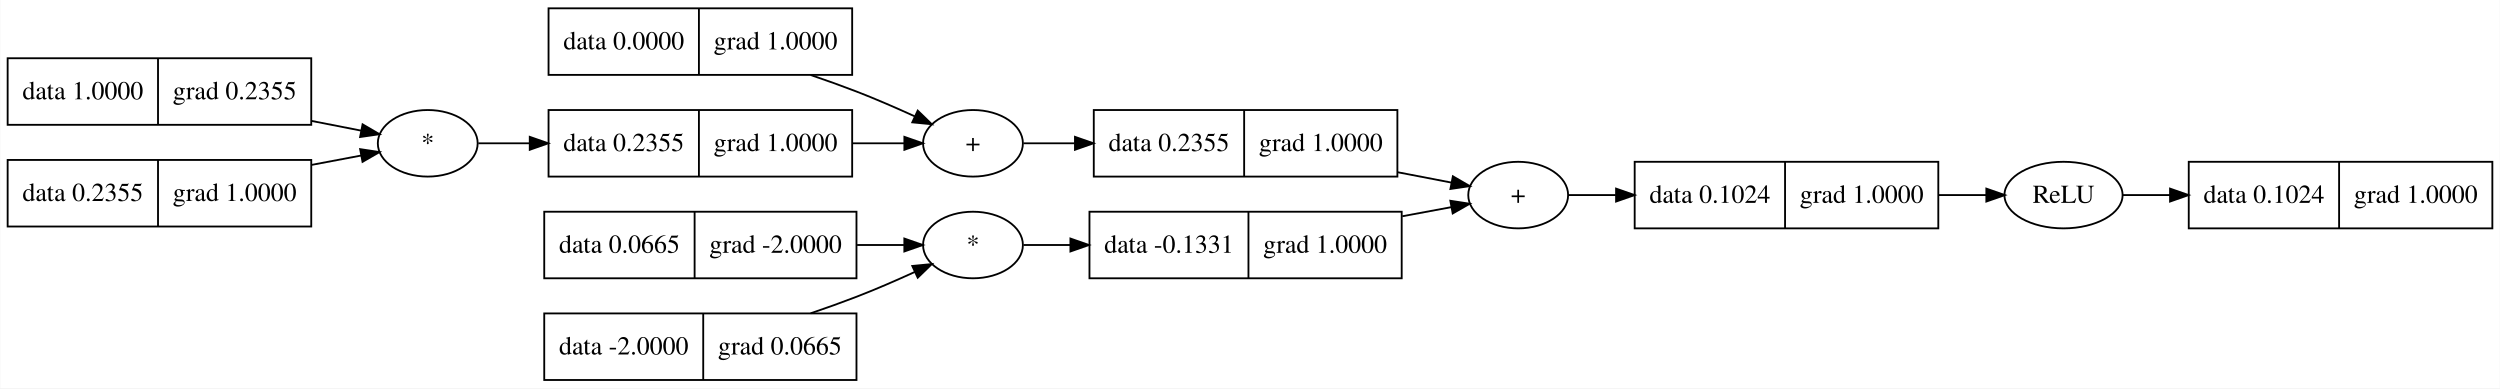
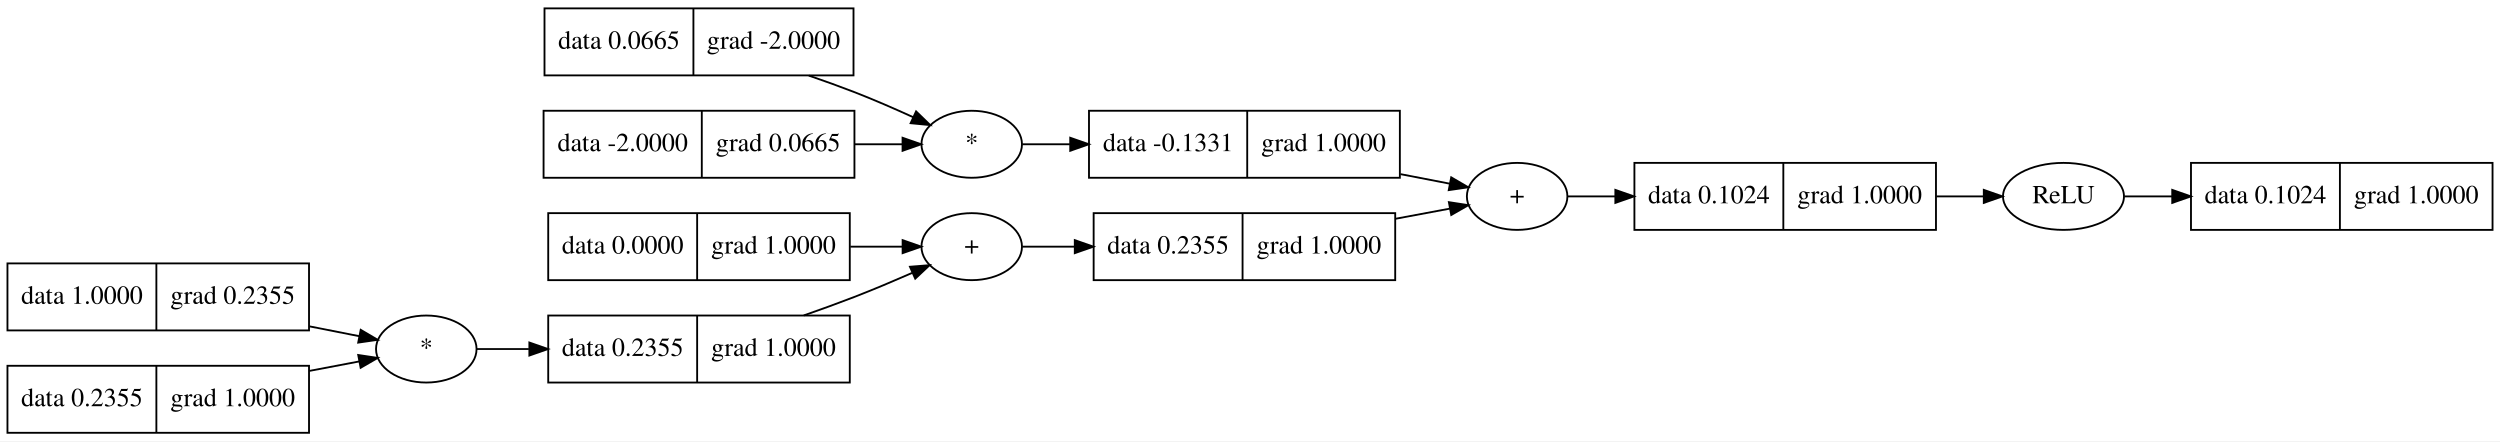
- <svg xmlns="http://www.w3.org/2000/svg" width="1352pt" height="210pt" viewBox="0.00 0.00 1351.73 210.00">
-   <g id="graph0" class="graph" transform="scale(1 1) rotate(0) translate(4 206)">
-     <polygon fill="white" stroke="transparent" points="-4,4 -4,-206 1347.73,-206 1347.73,4 -4,4" />
+ <svg xmlns="http://www.w3.org/2000/svg" width="1343pt" height="237pt" viewBox="0.00 0.00 1342.99 237.00">
+   <g id="graph0" class="graph" transform="scale(1 1) rotate(0) translate(4 233)">
+     <polygon fill="white" stroke="transparent" points="-4,4 -4,-233 1338.99,-233 1338.99,4 -4,4" />
    <g id="node1" class="node">
-       <polygon fill="none" stroke="black" points="1179.54,-82.5 1179.54,-118.5 1343.73,-118.5 1343.73,-82.5 1179.54,-82.5" />
-       <text text-anchor="middle" x="1220.19" y="-96.3" font-family="Times,serif" font-size="14.00">data 0.1024</text>
-       <polyline fill="none" stroke="black" points="1260.85,-82.5 1260.85,-118.5 " />
-       <text text-anchor="middle" x="1302.29" y="-96.3" font-family="Times,serif" font-size="14.00">grad 1.0000</text>
+       <polygon fill="none" stroke="black" points="1172.99,-109.5 1172.99,-145.5 1334.99,-145.5 1334.99,-109.5 1172.99,-109.5" />
+       <text text-anchor="middle" x="1212.99" y="-123.8" font-family="Times,serif" font-size="14.00">data 0.1024</text>
+       <polyline fill="none" stroke="black" points="1252.99,-109.5 1252.99,-145.5 " />
+       <text text-anchor="middle" x="1293.99" y="-123.8" font-family="Times,serif" font-size="14.00">grad 1.0000</text>
    </g>
    <g id="node2" class="node">
-       <ellipse fill="none" stroke="black" cx="1111.82" cy="-100.5" rx="31.94" ry="18" />
-       <text text-anchor="middle" x="1111.82" y="-96.3" font-family="Times,serif" font-size="14.00">ReLU</text>
+       <ellipse fill="none" stroke="black" cx="1104.5" cy="-127.5" rx="32.49" ry="18" />
+       <text text-anchor="middle" x="1104.5" y="-123.8" font-family="Times,serif" font-size="14.00">ReLU</text>
    </g>
    <g id="edge1" class="edge">
-       <path fill="none" stroke="black" d="M1143.8,-100.5C1151.57,-100.5 1160.31,-100.5 1169.43,-100.5" />
-       <polygon fill="black" stroke="black" points="1169.43,-104 1179.43,-100.5 1169.43,-97 1169.43,-104" />
+       <path fill="none" stroke="black" d="M1137.14,-127.5C1144.97,-127.5 1153.76,-127.5 1162.9,-127.5" />
+       <polygon fill="black" stroke="black" points="1162.92,-131 1172.92,-127.5 1162.92,-124 1162.92,-131" />
    </g>
    <g id="node3" class="node">
-       <polygon fill="none" stroke="black" points="587.38,-110.5 587.38,-146.5 751.57,-146.5 751.57,-110.5 587.38,-110.5" />
-       <text text-anchor="middle" x="628.04" y="-124.3" font-family="Times,serif" font-size="14.00">data 0.2355</text>
-       <polyline fill="none" stroke="black" points="668.7,-110.5 668.7,-146.5 " />
-       <text text-anchor="middle" x="710.14" y="-124.3" font-family="Times,serif" font-size="14.00">grad 1.0000</text>
+       <polygon fill="none" stroke="black" points="288.5,-192.5 288.5,-228.5 454.5,-228.5 454.5,-192.5 288.5,-192.5" />
+       <text text-anchor="middle" x="328.5" y="-206.8" font-family="Times,serif" font-size="14.00">data 0.0665</text>
+       <polyline fill="none" stroke="black" points="368.5,-192.5 368.5,-228.5 " />
+       <text text-anchor="middle" x="411.5" y="-206.8" font-family="Times,serif" font-size="14.00">grad -2.0000</text>
+     </g>
+     <g id="node7" class="node">
+       <ellipse fill="none" stroke="black" cx="518" cy="-155.5" rx="27" ry="18" />
+       <text text-anchor="middle" x="518" y="-151.8" font-family="Times,serif" font-size="14.00">*</text>
+     </g>
+     <g id="edge9" class="edge">
+       <path fill="none" stroke="black" d="M430.48,-192.4C438.76,-189.56 447.13,-186.55 455,-183.5 465.43,-179.45 476.63,-174.57 486.6,-170.02" />
+       <polygon fill="black" stroke="black" points="488.12,-173.17 495.72,-165.8 485.18,-166.82 488.12,-173.17" />
+     </g>
+     <g id="node4" class="node">
+       <polygon fill="none" stroke="black" points="0,-55.5 0,-91.5 162,-91.5 162,-55.5 0,-55.5" />
+       <text text-anchor="middle" x="40" y="-69.8" font-family="Times,serif" font-size="14.00">data 1.0000</text>
+       <polyline fill="none" stroke="black" points="80,-55.5 80,-91.5 " />
+       <text text-anchor="middle" x="121" y="-69.8" font-family="Times,serif" font-size="14.00">grad 0.2355</text>
+     </g>
+     <g id="node9" class="node">
+       <ellipse fill="none" stroke="black" cx="225" cy="-45.5" rx="27" ry="18" />
+       <text text-anchor="middle" x="225" y="-41.8" font-family="Times,serif" font-size="14.00">*</text>
+     </g>
+     <g id="edge11" class="edge">
+       <path fill="none" stroke="black" d="M162.13,-57.7C171.51,-55.85 180.67,-54.04 188.94,-52.41" />
+       <polygon fill="black" stroke="black" points="189.77,-55.82 198.9,-50.45 188.42,-48.95 189.77,-55.82" />
+     </g>
+     <g id="node5" class="node">
+       <polygon fill="none" stroke="black" points="290.5,-82.5 290.5,-118.5 452.5,-118.5 452.5,-82.5 290.5,-82.5" />
+       <text text-anchor="middle" x="330.5" y="-96.8" font-family="Times,serif" font-size="14.00">data 0.0000</text>
+       <polyline fill="none" stroke="black" points="370.5,-82.5 370.5,-118.5 " />
+       <text text-anchor="middle" x="411.5" y="-96.8" font-family="Times,serif" font-size="14.00">grad 1.0000</text>
    </g>
    <g id="node15" class="node">
-       <ellipse fill="none" stroke="black" cx="816.9" cy="-100.5" rx="27" ry="18" />
-       <text text-anchor="middle" x="816.9" y="-96.3" font-family="Times,serif" font-size="14.00">+</text>
+       <ellipse fill="none" stroke="black" cx="518" cy="-100.5" rx="27" ry="18" />
+       <text text-anchor="middle" x="518" y="-96.8" font-family="Times,serif" font-size="14.00">+</text>
    </g>
-     <g id="edge9" class="edge">
-       <path fill="none" stroke="black" d="M751.69,-112.86C761.89,-110.9 771.86,-108.98 780.78,-107.26" />
-       <polygon fill="black" stroke="black" points="781.58,-110.67 790.73,-105.35 780.25,-103.8 781.58,-110.67" />
+     <g id="edge14" class="edge">
+       <path fill="none" stroke="black" d="M452.78,-100.5C462.57,-100.5 472.16,-100.5 480.82,-100.5" />
+       <polygon fill="black" stroke="black" points="480.88,-104 490.88,-100.5 480.88,-97 480.88,-104" />
    </g>
-     <g id="node4" class="node">
-       <ellipse fill="none" stroke="black" cx="522.05" cy="-128.5" rx="27" ry="18" />
-       <text text-anchor="middle" x="522.05" y="-124.3" font-family="Times,serif" font-size="14.00">+</text>
+     <g id="node6" class="node">
+       <polygon fill="none" stroke="black" points="581,-137.5 581,-173.5 748,-173.5 748,-137.5 581,-137.5" />
+       <text text-anchor="middle" x="623.5" y="-151.8" font-family="Times,serif" font-size="14.00">data -0.1331</text>
+       <polyline fill="none" stroke="black" points="666,-137.5 666,-173.5 " />
+       <text text-anchor="middle" x="707" y="-151.8" font-family="Times,serif" font-size="14.00">grad 1.0000</text>
+     </g>
+     <g id="node12" class="node">
+       <ellipse fill="none" stroke="black" cx="811" cy="-127.5" rx="27" ry="18" />
+       <text text-anchor="middle" x="811" y="-123.8" font-family="Times,serif" font-size="14.00">+</text>
+     </g>
+     <g id="edge13" class="edge">
+       <path fill="none" stroke="black" d="M748.3,-139.46C757.61,-137.65 766.68,-135.89 774.88,-134.31" />
+       <polygon fill="black" stroke="black" points="775.59,-137.73 784.75,-132.39 774.26,-130.86 775.59,-137.73" />
    </g>
    <g id="edge2" class="edge">
-       <path fill="none" stroke="black" d="M549.38,-128.5C557.55,-128.5 567.05,-128.5 577.06,-128.5" />
-       <polygon fill="black" stroke="black" points="577.21,-132 587.21,-128.5 577.21,-125 577.21,-132" />
+       <path fill="none" stroke="black" d="M545.17,-155.5C552.75,-155.5 561.5,-155.5 570.74,-155.5" />
+       <polygon fill="black" stroke="black" points="570.92,-159 580.92,-155.5 570.92,-152 570.92,-159" />
    </g>
-     <g id="node5" class="node">
-       <polygon fill="none" stroke="black" points="0,-138.5 0,-174.5 164.19,-174.5 164.19,-138.5 0,-138.5" />
-       <text text-anchor="middle" x="40.66" y="-152.3" font-family="Times,serif" font-size="14.00">data 1.0000</text>
-       <polyline fill="none" stroke="black" points="81.32,-138.5 81.32,-174.5 " />
-       <text text-anchor="middle" x="122.76" y="-152.3" font-family="Times,serif" font-size="14.00">grad 0.2355</text>
+     <g id="node8" class="node">
+       <polygon fill="none" stroke="black" points="290.5,-27.5 290.5,-63.5 452.5,-63.5 452.5,-27.5 290.5,-27.5" />
+       <text text-anchor="middle" x="330.5" y="-41.8" font-family="Times,serif" font-size="14.00">data 0.2355</text>
+       <polyline fill="none" stroke="black" points="370.5,-27.5 370.5,-63.5 " />
+       <text text-anchor="middle" x="411.5" y="-41.8" font-family="Times,serif" font-size="14.00">grad 1.0000</text>
+     </g>
+     <g id="edge6" class="edge">
+       <path fill="none" stroke="black" d="M427.76,-63.54C436.9,-66.73 446.25,-70.12 455,-73.5 465.18,-77.44 476.15,-82.08 485.99,-86.39" />
+       <polygon fill="black" stroke="black" points="484.82,-89.7 495.38,-90.55 487.66,-83.3 484.82,-89.7" />
+     </g>
+     <g id="edge3" class="edge">
+       <path fill="none" stroke="black" d="M252.17,-45.5C260.4,-45.5 270.01,-45.5 280.12,-45.5" />
+       <polygon fill="black" stroke="black" points="280.37,-49 290.37,-45.5 280.37,-42 280.37,-49" />
+     </g>
+     <g id="node10" class="node">
+       <polygon fill="none" stroke="black" points="288,-137.5 288,-173.5 455,-173.5 455,-137.5 288,-137.5" />
+       <text text-anchor="middle" x="330.5" y="-151.8" font-family="Times,serif" font-size="14.00">data -2.0000</text>
+       <polyline fill="none" stroke="black" points="373,-137.5 373,-173.5 " />
+       <text text-anchor="middle" x="414" y="-151.8" font-family="Times,serif" font-size="14.00">grad 0.0665</text>
+     </g>
+     <g id="edge12" class="edge">
+       <path fill="none" stroke="black" d="M455.3,-155.5C464.14,-155.5 472.77,-155.5 480.64,-155.5" />
+       <polygon fill="black" stroke="black" points="480.85,-159 490.85,-155.5 480.85,-152 480.85,-159" />
    </g>
    <g id="node11" class="node">
-       <ellipse fill="none" stroke="black" cx="227.19" cy="-128.5" rx="27" ry="18" />
-       <text text-anchor="middle" x="227.19" y="-124.3" font-family="Times,serif" font-size="14.00">*</text>
+       <polygon fill="none" stroke="black" points="874,-109.5 874,-145.5 1036,-145.5 1036,-109.5 874,-109.5" />
+       <text text-anchor="middle" x="914" y="-123.8" font-family="Times,serif" font-size="14.00">data 0.1024</text>
+       <polyline fill="none" stroke="black" points="954,-109.5 954,-145.5 " />
+       <text text-anchor="middle" x="995" y="-123.8" font-family="Times,serif" font-size="14.00">grad 1.0000</text>
    </g>
-     <g id="edge13" class="edge">
-       <path fill="none" stroke="black" d="M164.26,-140.62C173.66,-138.78 182.84,-136.98 191.13,-135.36" />
-       <polygon fill="black" stroke="black" points="191.95,-138.77 201.1,-133.41 190.61,-131.9 191.95,-138.77" />
+     <g id="edge7" class="edge">
+       <path fill="none" stroke="black" d="M1036.22,-127.5C1044.96,-127.5 1053.58,-127.5 1061.58,-127.5" />
+       <polygon fill="black" stroke="black" points="1061.69,-131 1071.69,-127.5 1061.69,-124 1061.69,-131" />
    </g>
-     <g id="node6" class="node">
-       <polygon fill="none" stroke="black" points="585.05,-55.5 585.05,-91.5 753.9,-91.5 753.9,-55.5 585.05,-55.5" />
-       <text text-anchor="middle" x="628.04" y="-69.3" font-family="Times,serif" font-size="14.00">data -0.1331</text>
-       <polyline fill="none" stroke="black" points="671.03,-55.5 671.03,-91.5 " />
-       <text text-anchor="middle" x="712.47" y="-69.3" font-family="Times,serif" font-size="14.00">grad 1.0000</text>
+     <g id="edge4" class="edge">
+       <path fill="none" stroke="black" d="M838.04,-127.5C845.63,-127.5 854.38,-127.5 863.6,-127.5" />
+       <polygon fill="black" stroke="black" points="863.76,-131 873.76,-127.5 863.76,-124 863.76,-131" />
+     </g>
+     <g id="node13" class="node">
+       <polygon fill="none" stroke="black" points="0,-0.5 0,-36.5 162,-36.5 162,-0.5 0,-0.5" />
+       <text text-anchor="middle" x="40" y="-14.8" font-family="Times,serif" font-size="14.00">data 0.2355</text>
+       <polyline fill="none" stroke="black" points="80,-0.5 80,-36.5 " />
+       <text text-anchor="middle" x="121" y="-14.8" font-family="Times,serif" font-size="14.00">grad 1.0000</text>
+     </g>
+     <g id="edge8" class="edge">
+       <path fill="none" stroke="black" d="M162.13,-33.74C171.51,-35.52 180.67,-37.26 188.94,-38.83" />
+       <polygon fill="black" stroke="black" points="188.43,-42.3 198.9,-40.73 189.73,-35.42 188.43,-42.3" />
+     </g>
+     <g id="node14" class="node">
+       <polygon fill="none" stroke="black" points="583.5,-82.5 583.5,-118.5 745.5,-118.5 745.5,-82.5 583.5,-82.5" />
+       <text text-anchor="middle" x="623.5" y="-96.8" font-family="Times,serif" font-size="14.00">data 0.2355</text>
+       <polyline fill="none" stroke="black" points="663.5,-82.5 663.5,-118.5 " />
+       <text text-anchor="middle" x="704.5" y="-96.8" font-family="Times,serif" font-size="14.00">grad 1.0000</text>
    </g>
    <g id="edge10" class="edge">
-       <path fill="none" stroke="black" d="M754.23,-89.05C763.55,-90.78 772.63,-92.47 780.82,-93.99" />
-       <polygon fill="black" stroke="black" points="780.21,-97.43 790.68,-95.82 781.49,-90.55 780.21,-97.43" />
-     </g>
-     <g id="node7" class="node">
-       <ellipse fill="none" stroke="black" cx="522.05" cy="-73.5" rx="27" ry="18" />
-       <text text-anchor="middle" x="522.05" y="-69.3" font-family="Times,serif" font-size="14.00">*</text>
-     </g>
-     <g id="edge3" class="edge">
-       <path fill="none" stroke="black" d="M549.38,-73.5C556.9,-73.5 565.55,-73.5 574.68,-73.5" />
-       <polygon fill="black" stroke="black" points="574.75,-77 584.75,-73.5 574.75,-70 574.75,-77" />
-     </g>
-     <g id="node8" class="node">
-       <polygon fill="none" stroke="black" points="292.52,-165.5 292.52,-201.5 456.72,-201.5 456.72,-165.5 292.52,-165.5" />
-       <text text-anchor="middle" x="333.18" y="-179.3" font-family="Times,serif" font-size="14.00">data 0.0000</text>
-       <polyline fill="none" stroke="black" points="373.84,-165.5 373.84,-201.5 " />
-       <text text-anchor="middle" x="415.28" y="-179.3" font-family="Times,serif" font-size="14.00">grad 1.0000</text>
-     </g>
-     <g id="edge11" class="edge">
-       <path fill="none" stroke="black" d="M434.26,-165.44C442.63,-162.59 451.1,-159.57 459.05,-156.5 469.49,-152.47 480.69,-147.59 490.66,-143.04" />
-       <polygon fill="black" stroke="black" points="492.17,-146.19 499.78,-138.81 489.23,-139.84 492.17,-146.19" />
-     </g>
-     <g id="node9" class="node">
-       <polygon fill="none" stroke="black" points="290.19,-55.5 290.19,-91.5 459.05,-91.5 459.05,-55.5 290.19,-55.5" />
-       <text text-anchor="middle" x="330.85" y="-69.3" font-family="Times,serif" font-size="14.00">data 0.0665</text>
-       <polyline fill="none" stroke="black" points="371.51,-55.5 371.51,-91.5 " />
-       <text text-anchor="middle" x="415.28" y="-69.3" font-family="Times,serif" font-size="14.00">grad -2.0000</text>
-     </g>
-     <g id="edge14" class="edge">
-       <path fill="none" stroke="black" d="M459.37,-73.5C468.23,-73.5 476.86,-73.5 484.73,-73.5" />
-       <polygon fill="black" stroke="black" points="484.93,-77 494.93,-73.5 484.93,-70 484.93,-77" />
-     </g>
-     <g id="node10" class="node">
-       <polygon fill="none" stroke="black" points="292.52,-110.5 292.52,-146.5 456.72,-146.5 456.72,-110.5 292.52,-110.5" />
-       <text text-anchor="middle" x="333.18" y="-124.3" font-family="Times,serif" font-size="14.00">data 0.2355</text>
-       <polyline fill="none" stroke="black" points="373.84,-110.5 373.84,-146.5 " />
-       <text text-anchor="middle" x="415.28" y="-124.3" font-family="Times,serif" font-size="14.00">grad 1.0000</text>
-     </g>
-     <g id="edge6" class="edge">
-       <path fill="none" stroke="black" d="M456.84,-128.5C466.64,-128.5 476.24,-128.5 484.9,-128.5" />
-       <polygon fill="black" stroke="black" points="484.95,-132 494.95,-128.5 484.95,-125 484.95,-132" />
-     </g>
-     <g id="edge4" class="edge">
-       <path fill="none" stroke="black" d="M254.53,-128.5C262.69,-128.5 272.2,-128.5 282.21,-128.5" />
-       <polygon fill="black" stroke="black" points="282.36,-132 292.36,-128.5 282.36,-125 282.36,-132" />
-     </g>
-     <g id="node12" class="node">
-       <polygon fill="none" stroke="black" points="290.19,-0.5 290.19,-36.5 459.05,-36.5 459.05,-0.5 290.19,-0.5" />
-       <text text-anchor="middle" x="333.18" y="-14.3" font-family="Times,serif" font-size="14.00">data -2.0000</text>
-       <polyline fill="none" stroke="black" points="376.17,-0.5 376.17,-36.5 " />
-       <text text-anchor="middle" x="417.61" y="-14.3" font-family="Times,serif" font-size="14.00">grad 0.0665</text>
-     </g>
-     <g id="edge12" class="edge">
-       <path fill="none" stroke="black" d="M434.26,-36.56C442.63,-39.41 451.1,-42.43 459.05,-45.5 469.49,-49.53 480.69,-54.41 490.66,-58.96" />
-       <polygon fill="black" stroke="black" points="489.23,-62.16 499.78,-63.19 492.17,-55.81 489.23,-62.16" />
-     </g>
-     <g id="node13" class="node">
-       <polygon fill="none" stroke="black" points="0,-83.5 0,-119.5 164.19,-119.5 164.19,-83.5 0,-83.5" />
-       <text text-anchor="middle" x="40.66" y="-97.3" font-family="Times,serif" font-size="14.00">data 0.2355</text>
-       <polyline fill="none" stroke="black" points="81.32,-83.5 81.32,-119.5 " />
-       <text text-anchor="middle" x="122.76" y="-97.3" font-family="Times,serif" font-size="14.00">grad 1.0000</text>
-     </g>
-     <g id="edge8" class="edge">
-       <path fill="none" stroke="black" d="M164.26,-116.81C173.66,-118.59 182.84,-120.32 191.13,-121.88" />
-       <polygon fill="black" stroke="black" points="190.62,-125.35 201.1,-123.76 191.92,-118.47 190.62,-125.35" />
-     </g>
-     <g id="node14" class="node">
-       <polygon fill="none" stroke="black" points="879.9,-82.5 879.9,-118.5 1044.1,-118.5 1044.1,-82.5 879.9,-82.5" />
-       <text text-anchor="middle" x="920.56" y="-96.3" font-family="Times,serif" font-size="14.00">data 0.1024</text>
-       <polyline fill="none" stroke="black" points="961.22,-82.5 961.22,-118.5 " />
-       <text text-anchor="middle" x="1002.66" y="-96.3" font-family="Times,serif" font-size="14.00">grad 1.0000</text>
-     </g>
-     <g id="edge7" class="edge">
-       <path fill="none" stroke="black" d="M1044.26,-100.5C1053.12,-100.5 1061.84,-100.5 1069.9,-100.5" />
-       <polygon fill="black" stroke="black" points="1070.08,-104 1080.08,-100.5 1070.08,-97 1070.08,-104" />
+       <path fill="none" stroke="black" d="M745.78,-115.5C755.96,-117.4 765.92,-119.26 774.85,-120.93" />
+       <polygon fill="black" stroke="black" points="774.33,-124.4 784.8,-122.79 775.61,-117.51 774.33,-124.4" />
    </g>
    <g id="edge5" class="edge">
-       <path fill="none" stroke="black" d="M844.15,-100.5C851.73,-100.5 860.47,-100.5 869.69,-100.5" />
-       <polygon fill="black" stroke="black" points="869.84,-104 879.84,-100.5 869.84,-97 869.84,-104" />
+       <path fill="none" stroke="black" d="M545.17,-100.5C553.4,-100.5 563.01,-100.5 573.12,-100.5" />
+       <polygon fill="black" stroke="black" points="573.37,-104 583.37,-100.5 573.37,-97 573.37,-104" />
    </g>
  </g>
</svg>
